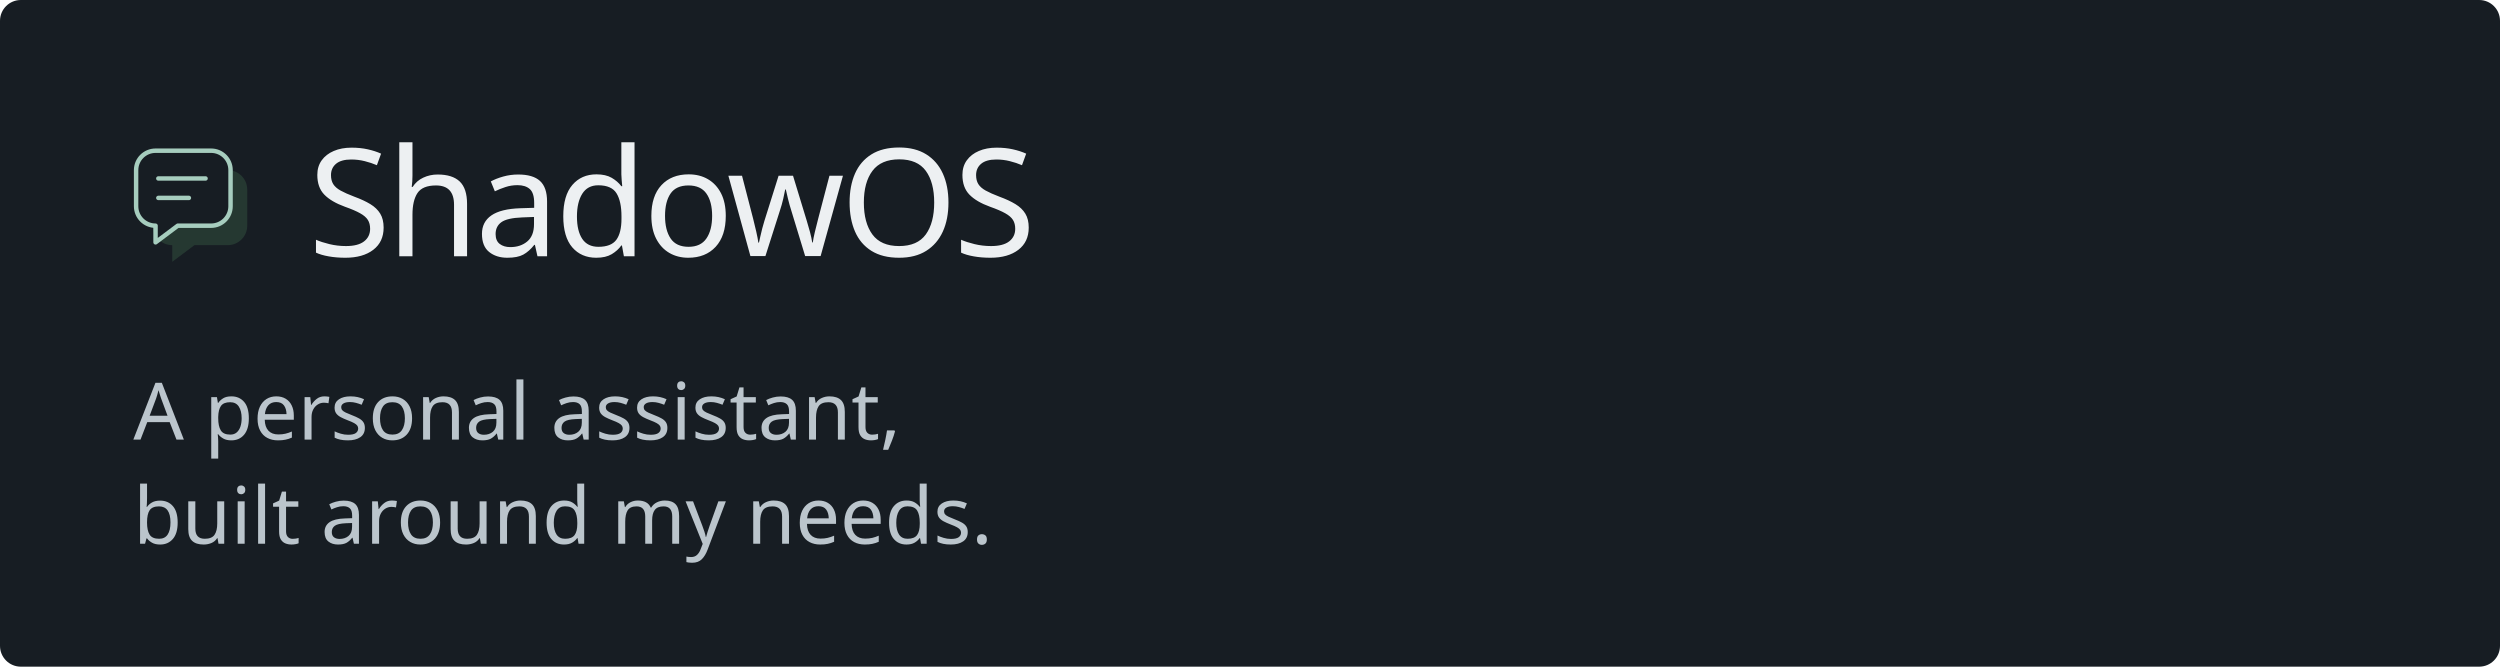
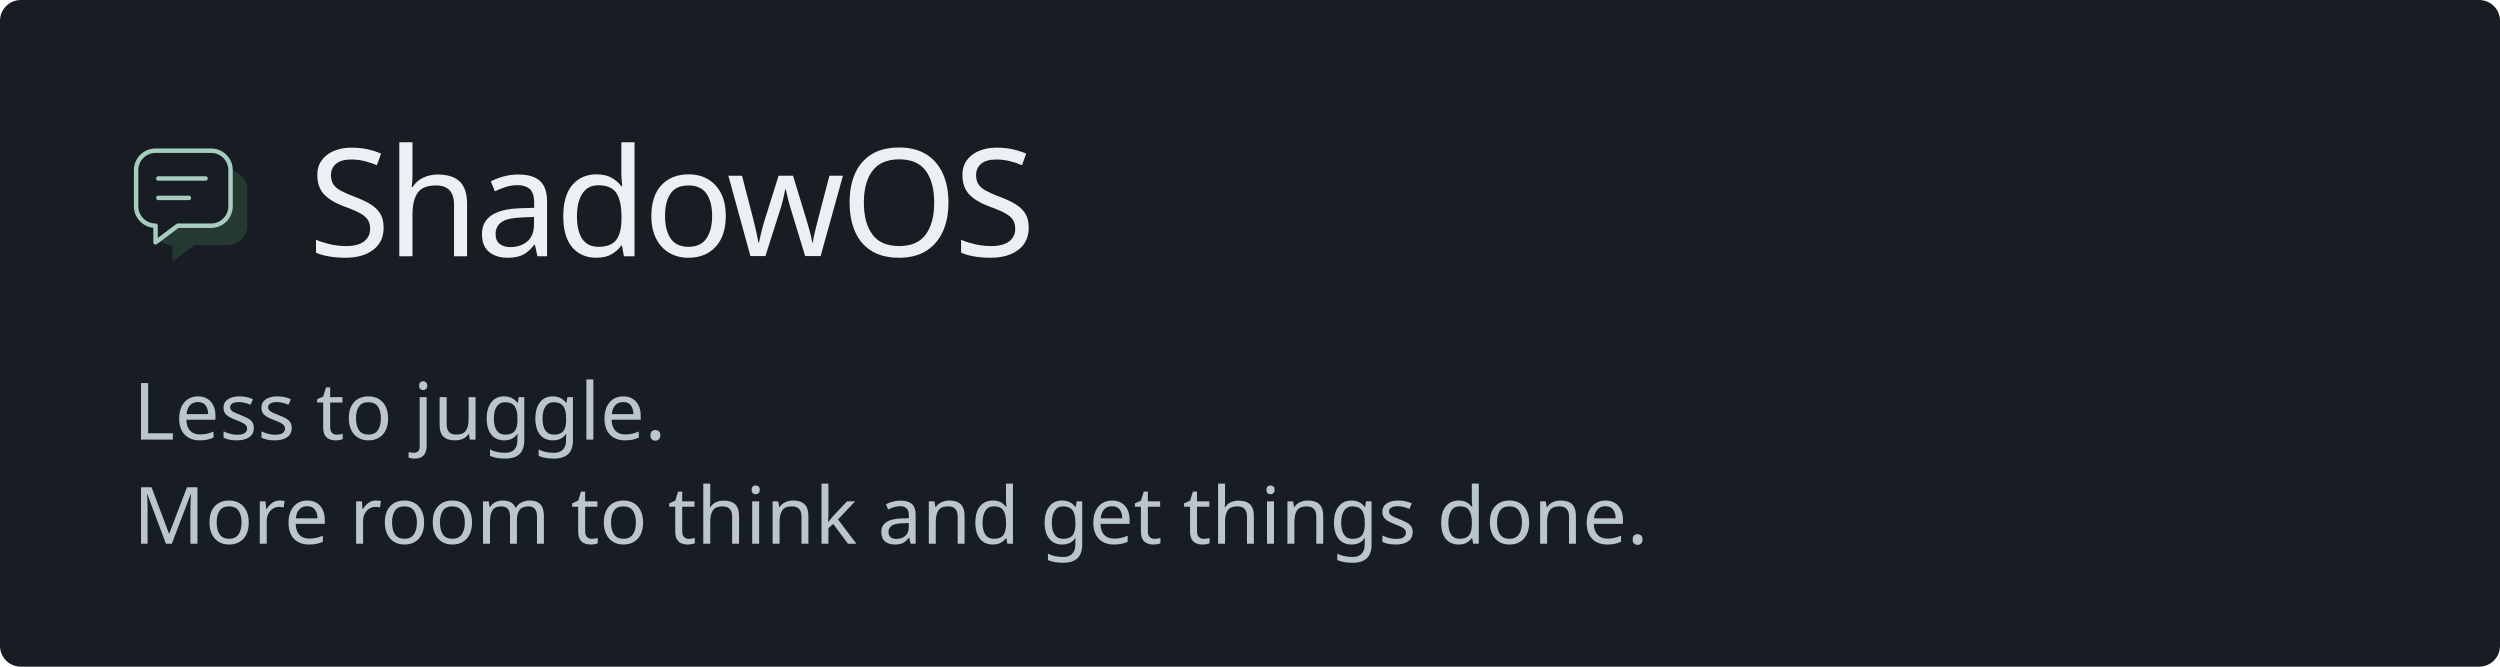
<svg xmlns="http://www.w3.org/2000/svg" width="1200" height="320" viewBox="0 0 1200 320" role="img" aria-labelledby="title desc">
  <rect width="1200" height="320" rx="10" fill="#171D23" />
  <g transform="translate(60 67) scale(1.333333)">
    <path d="M17 11h20a7 7 0 0 1 7 7v13a7 7 0 0 1-7 7H25l-8 6v-6a7 7 0 0 1-7-7V18a7 7 0 0 1 7-7Z" fill="#253831" />
    <path d="M11 4h20a7 7 0 0 1 7 7v13a7 7 0 0 1-7 7H19l-8 6v-6a7 7 0 0 1-7-7V11a7 7 0 0 1 7-7Z" fill="#171D23" stroke="#A6CDBE" stroke-width="1.6" stroke-linejoin="round" />
    <path d="M12 14h17M12 21h11" stroke="#A6CDBE" stroke-width="1.6" stroke-linecap="round" />
  </g>
  <g font-family="Geist">
    <text x="148" y="123" font-size="72" font-weight="500" letter-spacing="-2" fill="#EDF0F2">ShadowOS</text>
-     <text x="64" y="211" font-size="38" font-weight="400" fill="#BBC5CC">A personal assistant,</text>
-     <text x="64" y="261" font-size="38" font-weight="400" fill="#BBC5CC">built around my needs.</text>
+     <text x="64" y="211" font-size="38" font-weight="400" fill="#BBC5CC">Less to juggle.</text>
+     <text x="64" y="261" font-size="38" font-weight="400" fill="#BBC5CC">More room to think and get things done.</text>
  </g>
</svg>
